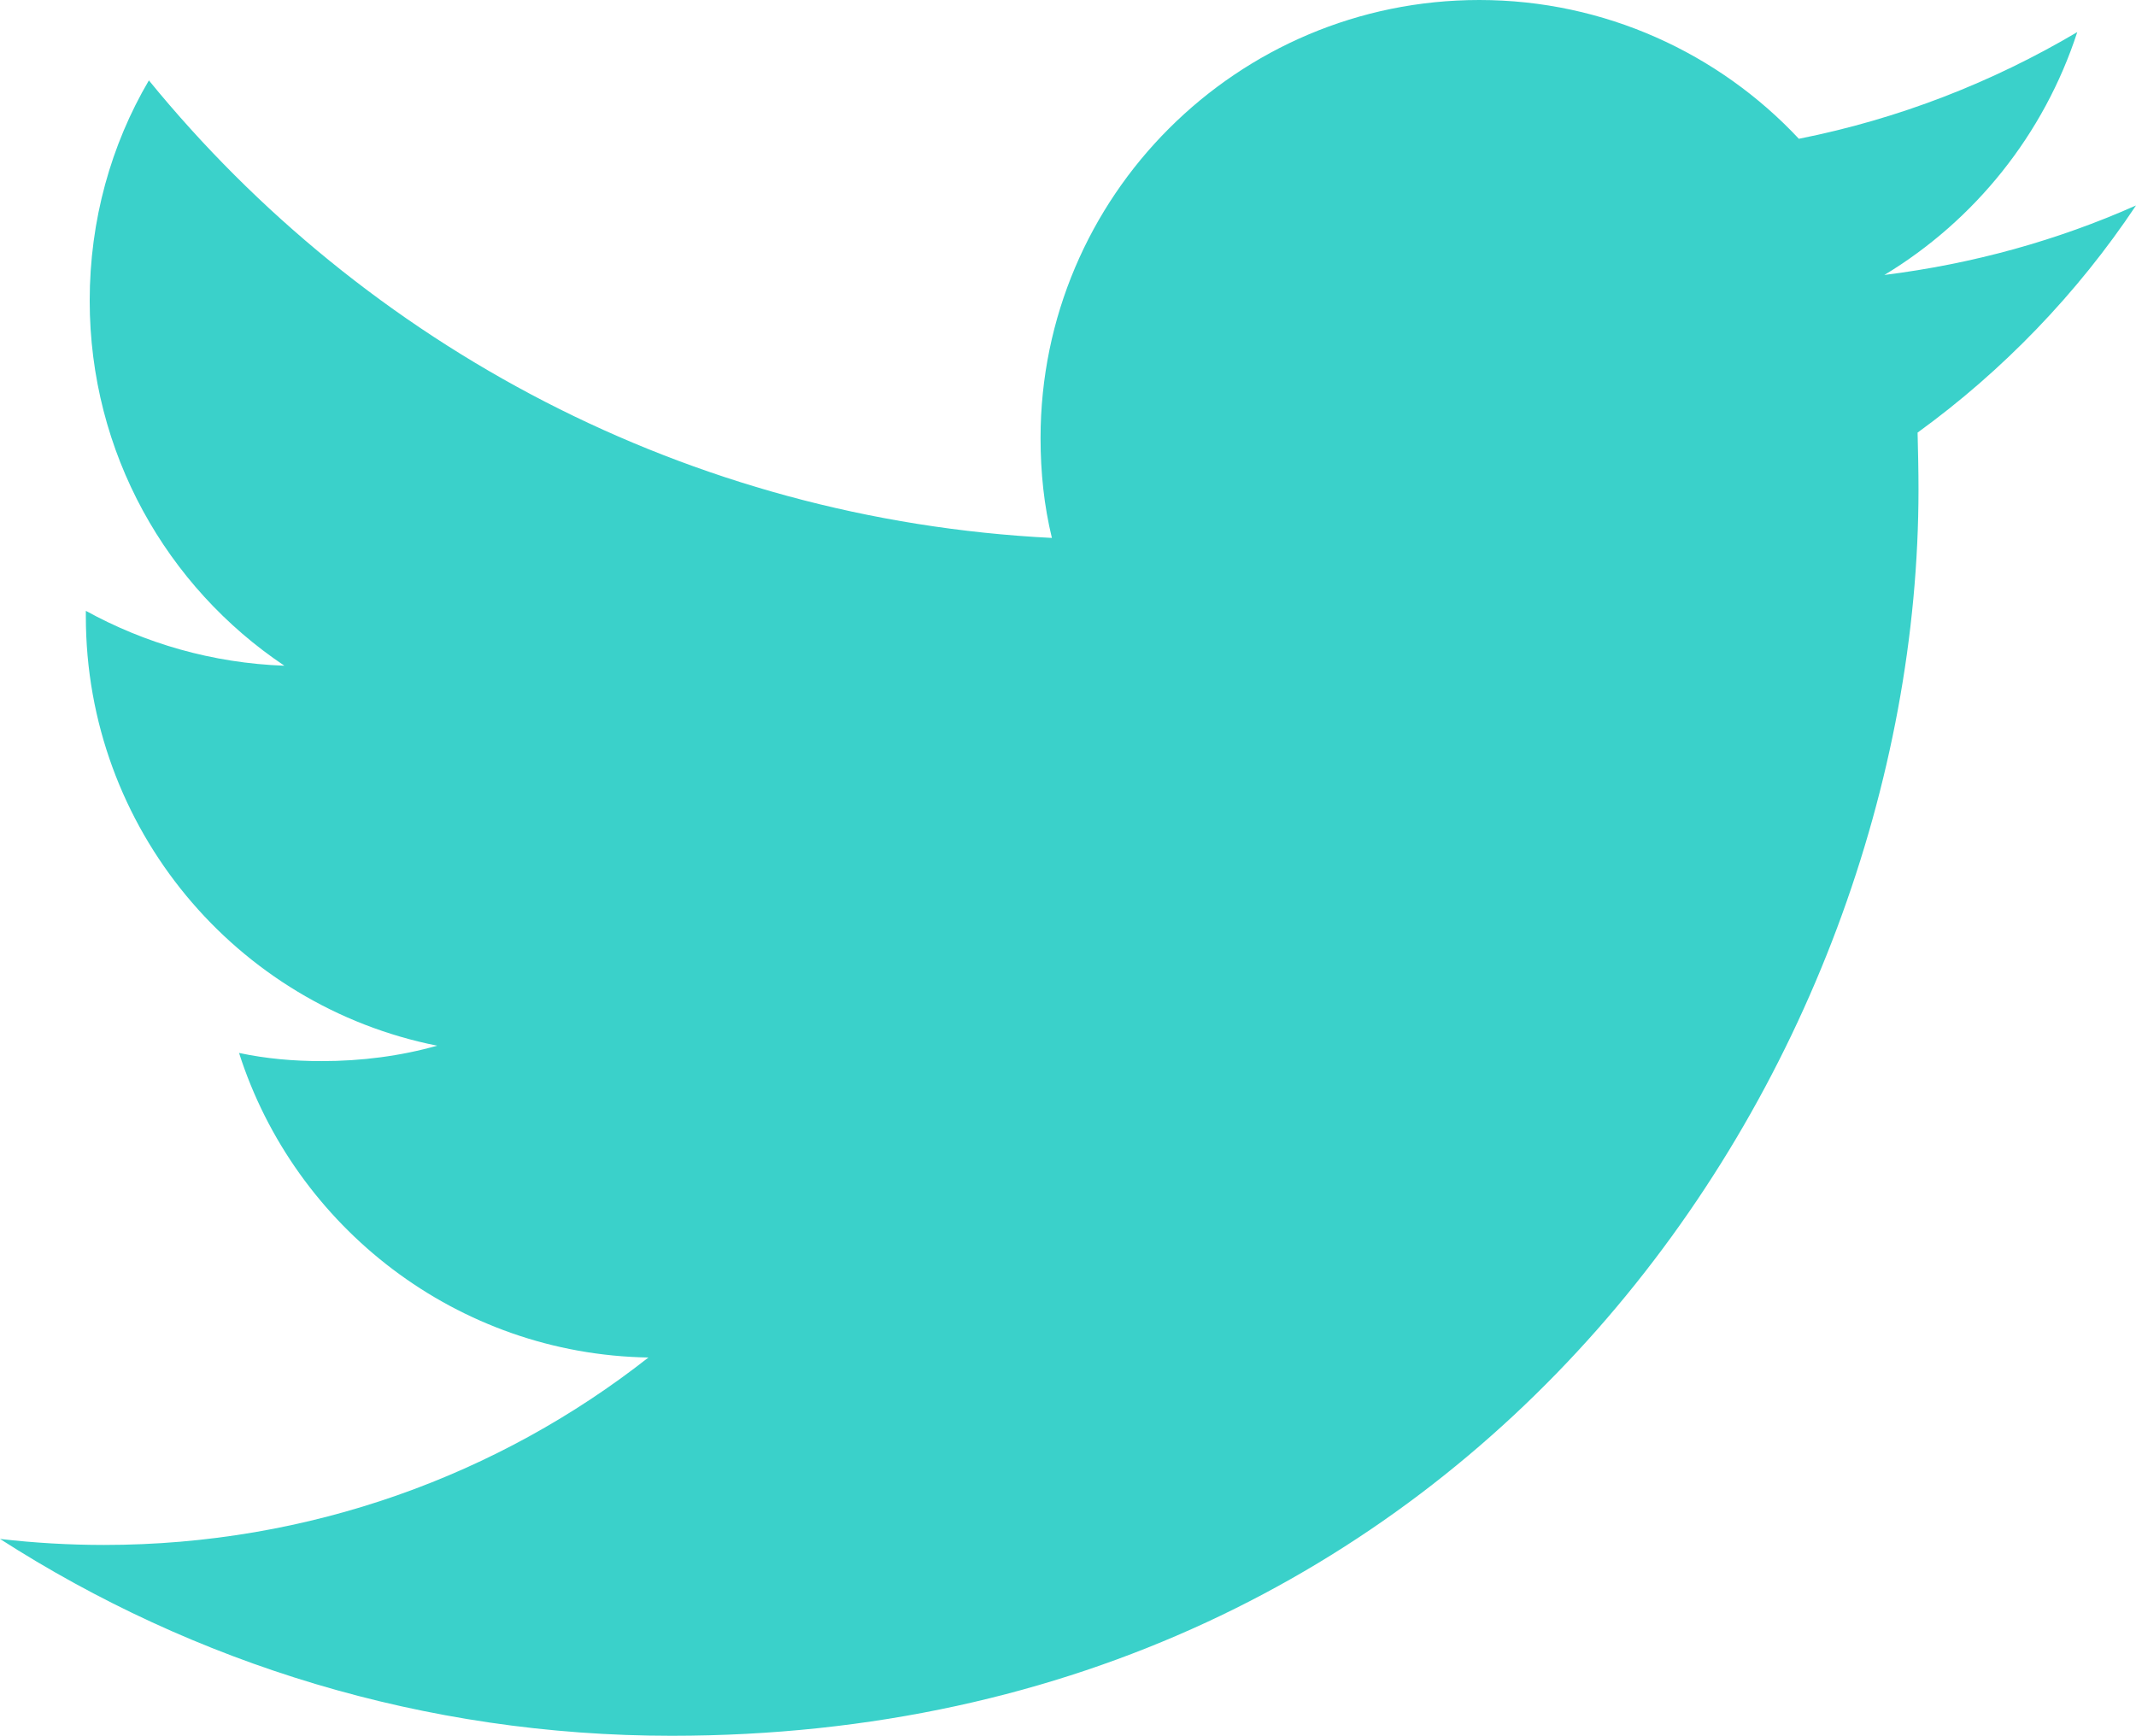
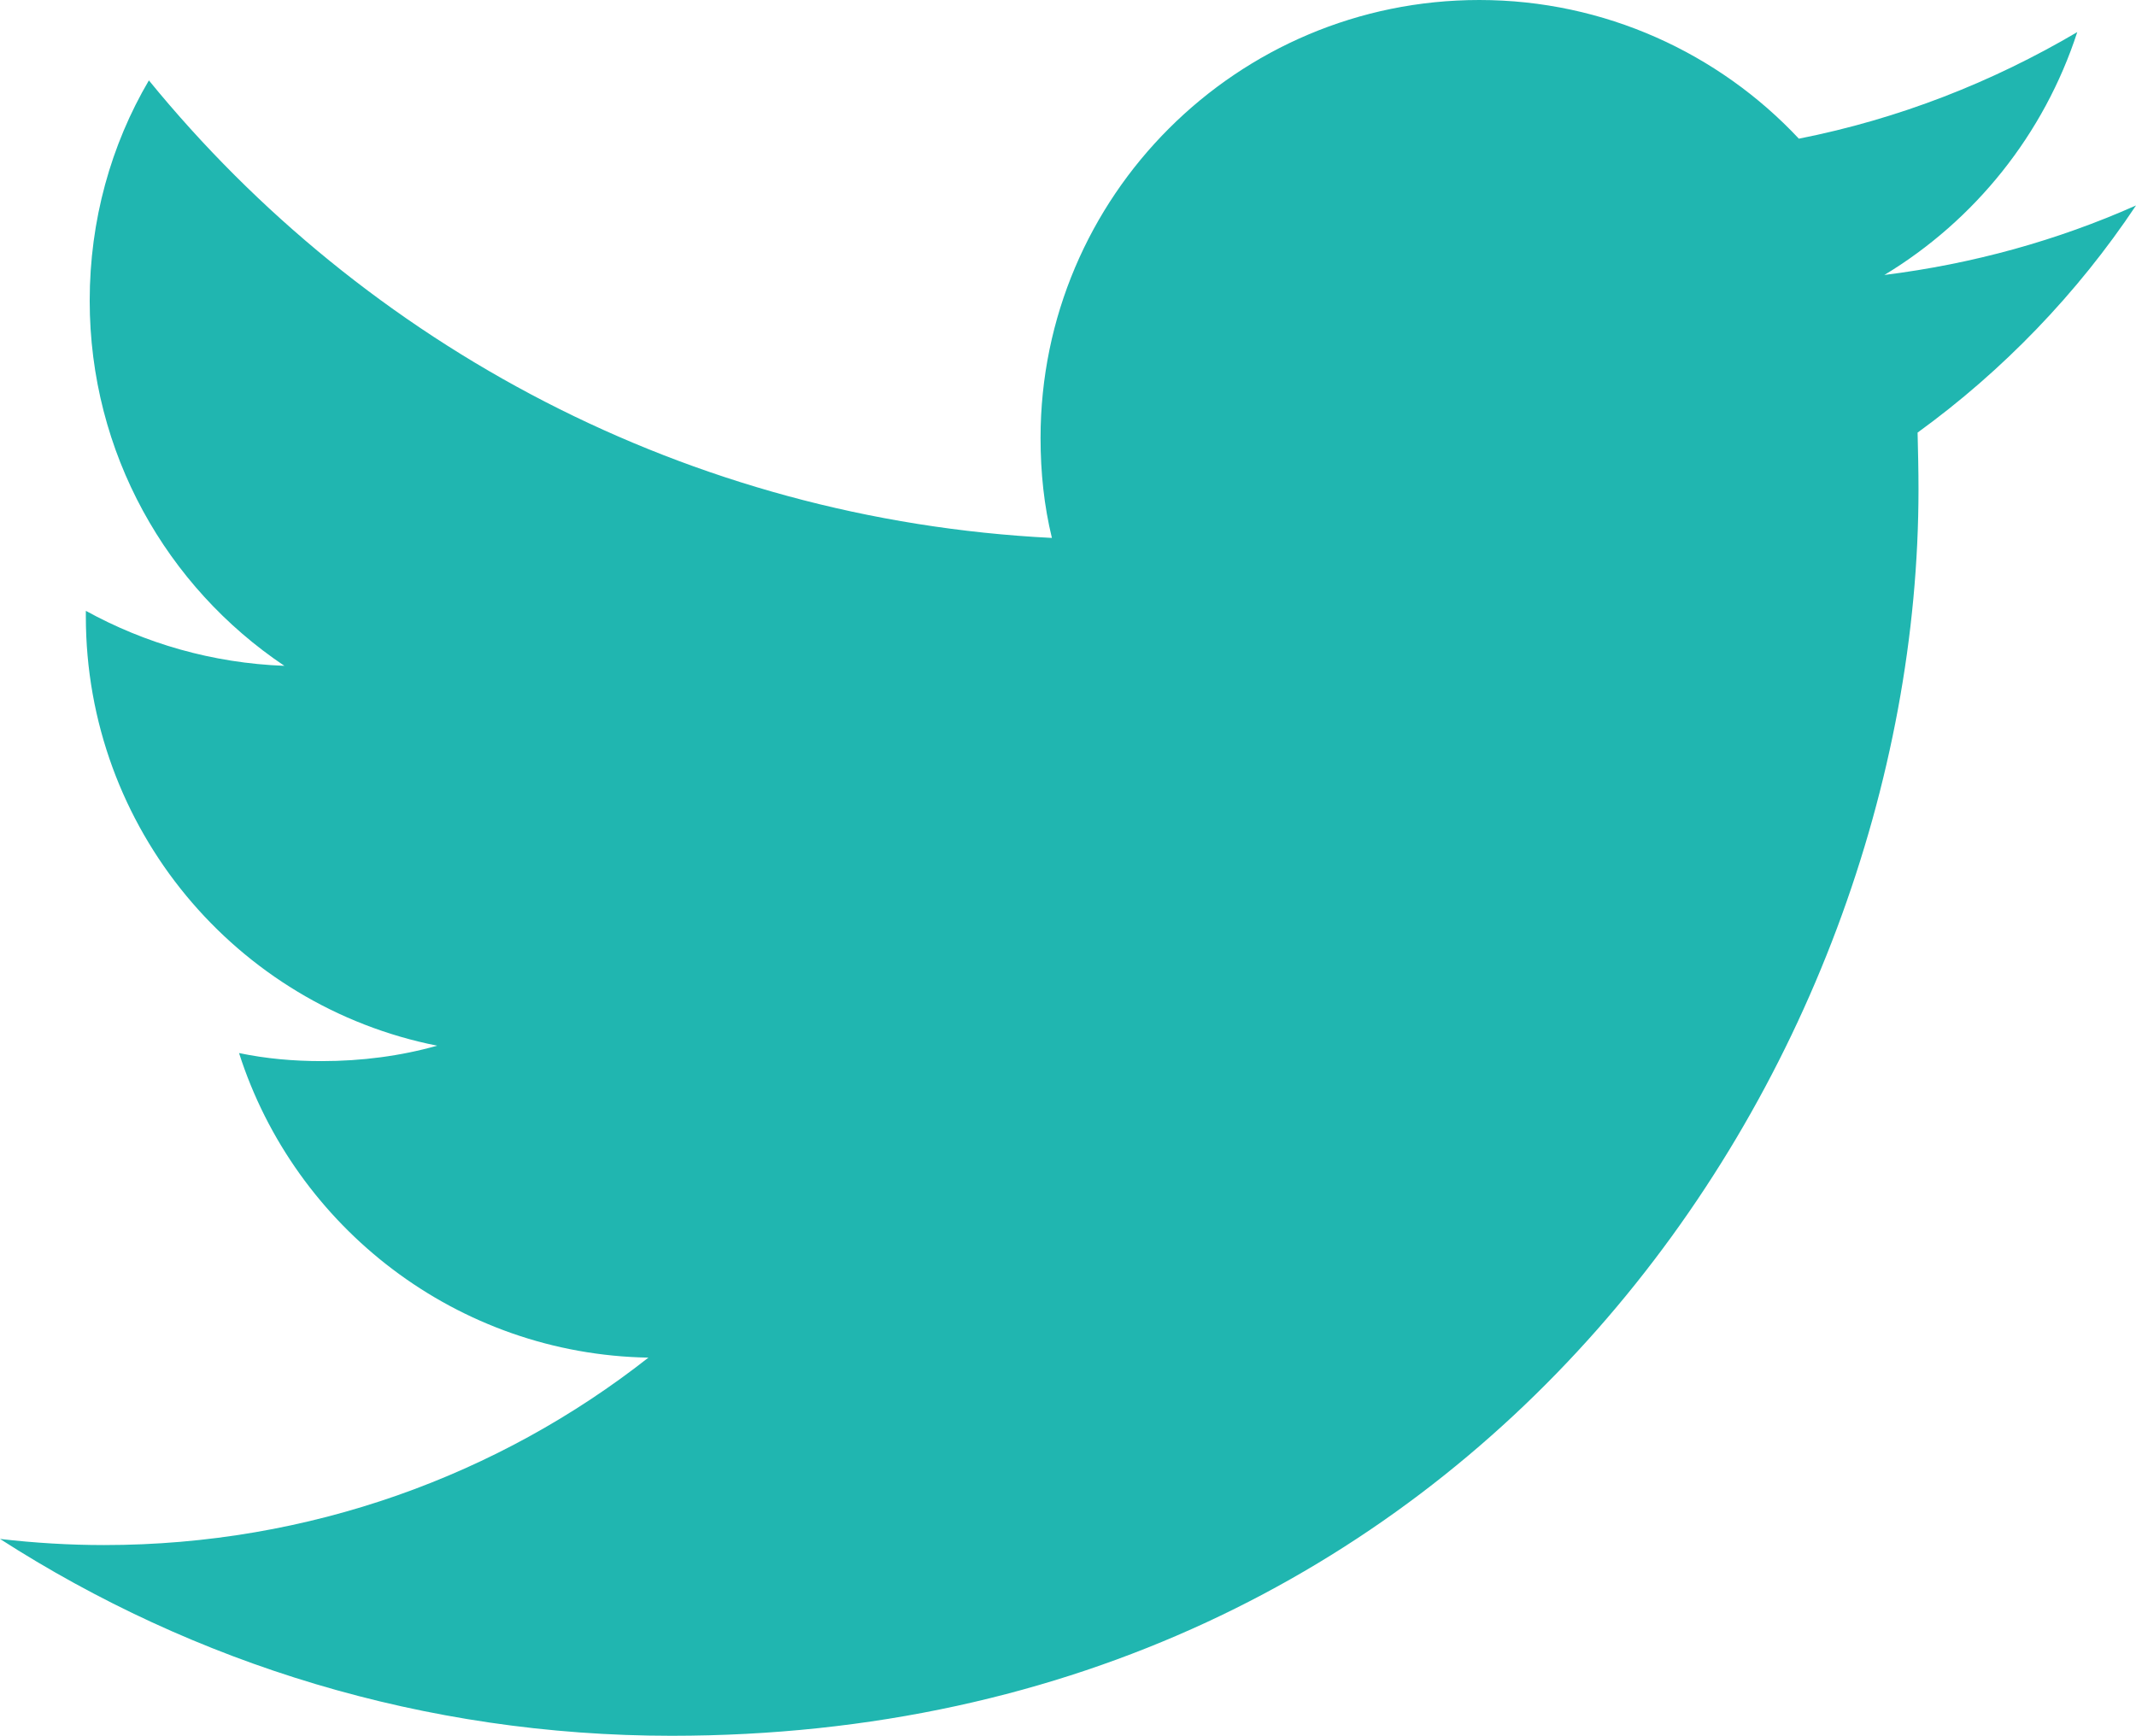
<svg xmlns="http://www.w3.org/2000/svg" version="1.1" id="Layer_1" x="0px" y="0px" width="18.836px" height="15.309px" viewBox="0 0 18.836 15.309" enable-background="new 0 0 18.836 15.309" xml:space="preserve">
-   <path fill="#3AD1CA" d="M18.836,1.812C18.143,2.12,17.4,2.327,16.617,2.425c0.797-0.481,1.408-1.24,1.701-2.142  c-0.749,0.443-1.574,0.766-2.455,0.941C15.158,0.47,14.15,0,13.045,0C10.91,0,9.176,1.731,9.176,3.863  c0,0.305,0.031,0.597,0.1,0.881c-3.21-0.161-6.057-1.698-7.963-4.035C0.979,1.277,0.791,1.943,0.791,2.652  c0,1.342,0.68,2.525,1.717,3.219C1.871,5.848,1.279,5.674,0.757,5.387v0.049c0,1.871,1.327,3.434,3.098,3.786  C3.533,9.313,3.19,9.358,2.836,9.358c-0.247,0-0.488-0.021-0.728-0.072c0.492,1.539,1.925,2.658,3.61,2.686  C4.4,13.008,2.73,13.625,0.918,13.625c-0.308,0-0.615-0.018-0.918-0.053c1.709,1.098,3.74,1.736,5.922,1.736  c7.105,0,10.996-5.889,10.996-10.992c0-0.167-0.004-0.337-0.008-0.501C17.659,3.272,18.318,2.59,18.836,1.812" />
+   <path fill="#20B6B0" d="M18.836,1.812C18.143,2.12,17.4,2.327,16.617,2.425c0.797-0.481,1.408-1.24,1.701-2.142  c-0.75,0.442-1.574,0.766-2.455,0.94C15.158,0.47,14.15,0,13.045,0c-2.135,0-3.869,1.73-3.869,3.862c0,0.306,0.031,0.598,0.1,0.882  c-3.21-0.161-6.057-1.698-7.963-4.035C0.979,1.277,0.791,1.943,0.791,2.652c0,1.343,0.68,2.525,1.717,3.22  C1.871,5.848,1.279,5.674,0.757,5.387v0.049c0,1.871,1.327,3.435,3.098,3.786C3.533,9.313,3.19,9.358,2.836,9.358  c-0.247,0-0.488-0.021-0.728-0.071c0.492,1.539,1.925,2.657,3.61,2.686c-1.318,1.036-2.988,1.653-4.8,1.653  c-0.308,0-0.615-0.019-0.918-0.054c1.709,1.099,3.74,1.736,5.922,1.736c7.105,0,10.996-5.889,10.996-10.992  c0-0.167-0.004-0.337-0.008-0.501C17.659,3.272,18.318,2.59,18.836,1.812" />
</svg>
